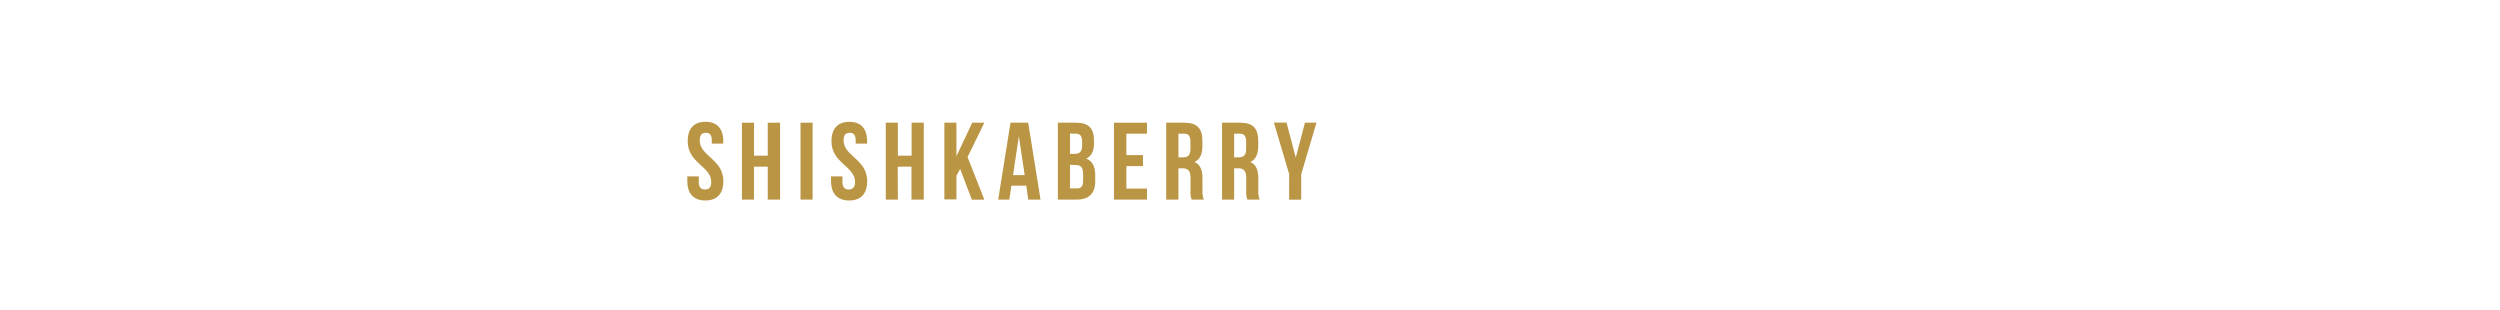
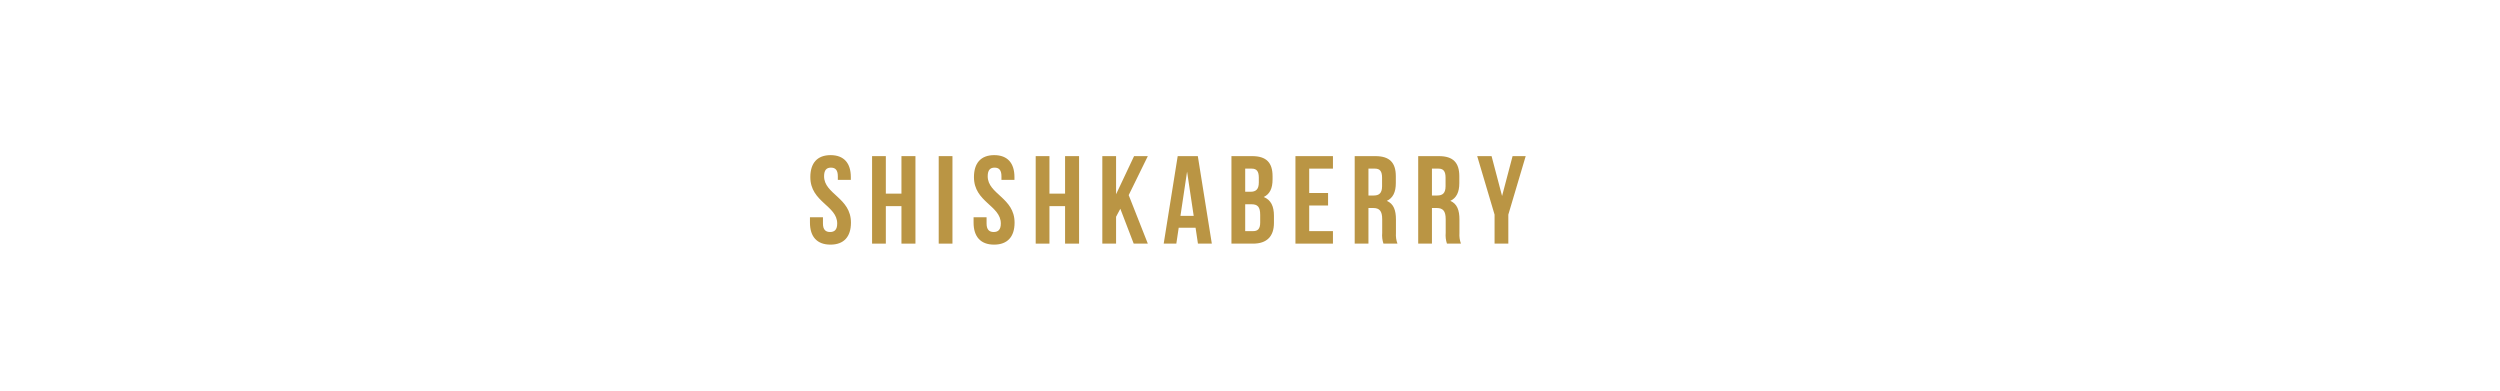
- <svg xmlns="http://www.w3.org/2000/svg" id="Content" viewBox="0 0 728 90">
+ <svg xmlns="http://www.w3.org/2000/svg" id="Content" width="640" height="100" viewBox="0 0 640 100">
  <defs>
    <style>.cls-1{fill:#ba9544;}</style>
  </defs>
-   <path class="cls-1" d="M205.43,35.47c3.42,0,5.18,2.05,5.18,5.63v.71h-3.33v-.93c0-1.6-.64-2.21-1.76-2.21s-1.76.61-1.76,2.21c0,4.61,6.88,5.47,6.88,11.87,0,3.58-1.79,5.63-5.24,5.63s-5.25-2.05-5.25-5.63V51.37h3.33V53c0,1.6.7,2.18,1.82,2.18s1.82-.58,1.82-2.18c0-4.6-6.87-5.47-6.87-11.87C200.25,37.52,202,35.47,205.43,35.47Z" />
-   <path class="cls-1" d="M219.57,58.12h-3.52V35.73h3.52v9.6h4v-9.6h3.59V58.12h-3.59V48.53h-4Z" />
-   <path class="cls-1" d="M233.11,35.73h3.52V58.12h-3.52Z" />
-   <path class="cls-1" d="M247.32,35.47c3.42,0,5.18,2.05,5.18,5.63v.71h-3.33v-.93c0-1.6-.64-2.21-1.76-2.21s-1.76.61-1.76,2.21c0,4.61,6.88,5.47,6.88,11.87,0,3.58-1.79,5.63-5.25,5.63S242,56.33,242,52.75V51.37h3.32V53c0,1.6.71,2.18,1.83,2.18S249,54.57,249,53c0-4.6-6.88-5.47-6.88-11.87C242.13,37.52,243.89,35.47,247.32,35.47Z" />
-   <path class="cls-1" d="M261.46,58.12h-3.52V35.73h3.52v9.6h4v-9.6H269V58.12h-3.58V48.53h-4Z" />
-   <path class="cls-1" d="M279.6,49.2l-1.09,2v6.87H275V35.73h3.51v9.76l4.61-9.76h3.52l-4.89,10,4.89,12.41H283Z" />
-   <path class="cls-1" d="M303,58.12h-3.56l-.6-4.06h-4.32l-.61,4.06h-3.23l3.58-22.39h5.15ZM295,51h3.39l-1.7-11.33Z" />
-   <path class="cls-1" d="M318.58,40.88v.8c0,2.3-.71,3.77-2.27,4.51,1.88.74,2.62,2.43,2.62,4.8v1.82c0,3.46-1.82,5.31-5.34,5.31h-5.54V35.73h5.31C317,35.73,318.58,37.42,318.58,40.88Zm-7-2v5.92H313c1.31,0,2.11-.58,2.11-2.37V41.23c0-1.6-.55-2.3-1.79-2.3Zm0,9.12v6.87h2c1.18,0,1.82-.54,1.82-2.2V50.77c0-2.08-.67-2.72-2.27-2.72Z" />
-   <path class="cls-1" d="M328,45.17h4.84v3.2H328v6.55H334v3.2h-9.6V35.73H334v3.2H328Z" />
-   <path class="cls-1" d="M347,58.12a6.87,6.87,0,0,1-.32-2.75V51.85c0-2.08-.7-2.84-2.3-2.84h-1.22v9.11H339.6V35.73h5.31c3.65,0,5.22,1.69,5.22,5.15v1.76c0,2.3-.74,3.81-2.3,4.54,1.75.74,2.33,2.43,2.33,4.77v3.46a6.43,6.43,0,0,0,.39,2.71Zm-3.84-19.19v6.88h1.38c1.31,0,2.11-.58,2.11-2.37V41.23c0-1.6-.54-2.3-1.79-2.3Z" />
-   <path class="cls-1" d="M363.22,58.12a6.87,6.87,0,0,1-.32-2.75V51.85c0-2.08-.71-2.84-2.31-2.84h-1.21v9.11h-3.52V35.73h5.31c3.65,0,5.22,1.69,5.22,5.15v1.76c0,2.3-.74,3.81-2.31,4.54,1.76.74,2.34,2.43,2.34,4.77v3.46a6.6,6.6,0,0,0,.38,2.71Zm-3.84-19.19v6.88h1.37c1.32,0,2.12-.58,2.12-2.37V41.23c0-1.6-.55-2.3-1.8-2.3Z" />
-   <path class="cls-1" d="M375.41,50.7l-4.45-15h3.68l2.69,10.2L380,35.73h3.36l-4.45,15v7.42h-3.52Z" />
+   <path class="cls-1" d="M212.629,39.713c3.424,0,5.184,2.048,5.184,5.632v.704h-3.328v-.929c0-1.6-.641-2.207-1.76-2.207-1.12,0-1.76.607-1.76,2.207,0,4.608,6.879,5.472,6.879,11.872,0,3.584-1.791,5.632-5.248,5.632-3.455,0-5.247-2.048-5.247-5.632v-1.376h3.327V57.217c0,1.6.705,2.176,1.824,2.176,1.12,0,1.824-.576,1.824-2.176,0-4.608-6.879-5.472-6.879-11.872C207.445,41.761,209.205,39.713,212.629,39.713Z" />
+   <path class="cls-1" d="M226.773,62.368H223.252V39.969h3.521v9.6h3.999V39.969h3.584V62.368h-3.584V52.769h-3.999Z" />
+   <path class="cls-1" d="M240.309,39.969h3.52V62.368h-3.52Z" />
+   <path class="cls-1" d="M254.516,39.713c3.424,0,5.184,2.048,5.184,5.632v.704h-3.328v-.929c0-1.6-.641-2.207-1.76-2.207-1.12,0-1.76.607-1.76,2.207,0,4.608,6.879,5.472,6.879,11.872,0,3.584-1.791,5.632-5.248,5.632-3.455,0-5.247-2.048-5.247-5.632v-1.376h3.327V57.217c0,1.6.705,2.176,1.824,2.176,1.12,0,1.824-.576,1.824-2.176,0-4.608-6.879-5.472-6.879-11.872C249.332,41.761,251.092,39.713,254.516,39.713Z" />
+   <path class="cls-1" d="M268.659,62.368h-3.521V39.969h3.521v9.6h3.999V39.969h3.584V62.368h-3.584V52.769h-3.999Z" />
+   <path class="cls-1" d="M286.803,53.44,285.715,55.488v6.88h-3.52V39.969H285.715V49.729l4.607-9.76h3.52l-4.896,9.983,4.896,12.416h-3.615Z" />
+   <path class="cls-1" d="M310.226,62.368H306.674l-.607-4.063h-4.32l-.607,4.063h-3.232l3.584-22.399h5.152Zm-8.031-7.104h3.392L303.891,43.937Z" />
+   <path class="cls-1" d="M325.777,45.121v.8c0,2.305-.703,3.776-2.271,4.512,1.889.737,2.624,2.433,2.624,4.8v1.824c0,3.456-1.823,5.312-5.344,5.312h-5.536V39.969h5.312C324.21,39.969,325.777,41.666,325.777,45.121Zm-7.007-1.951v5.919h1.376c1.312,0,2.111-.576,2.111-2.367v-1.248c0-1.601-.543-2.304-1.791-2.304Zm0,9.12V59.168h2.016c1.185,0,1.823-.544,1.823-2.207V55.009c0-2.08-.672-2.72-2.271-2.72Z" />
+   <path class="cls-1" d="M335.154,49.409h4.832V52.608h-4.832V59.168h6.08v3.2h-9.6V39.969h9.6v3.2h-6.08Z" />
+   <path class="cls-1" d="M354.161,62.368a6.886,6.886,0,0,1-.319-2.752V56.097c0-2.08-.705-2.848-2.305-2.848h-1.215v9.119H346.802V39.969h5.312c3.648,0,5.216,1.696,5.216,5.151v1.76c0,2.305-.735,3.809-2.304,4.544,1.76.736,2.336,2.432,2.336,4.768v3.456a6.587,6.587,0,0,0,.384,2.72Zm-3.839-19.199v6.879h1.375c1.312,0,2.112-.576,2.112-2.367v-2.208c0-1.601-.544-2.304-1.792-2.304Z" />
+   <path class="cls-1" d="M370.418,62.368a6.859,6.859,0,0,1-.32-2.752V56.097c0-2.08-.705-2.848-2.305-2.848h-1.215v9.119h-3.52V39.969h5.311c3.648,0,5.217,1.696,5.217,5.151v1.76c0,2.305-.736,3.809-2.305,4.544,1.76.736,2.336,2.432,2.336,4.768v3.456a6.604,6.604,0,0,0,.383,2.72Zm-3.84-19.199v6.879h1.375c1.312,0,2.111-.576,2.111-2.367v-2.208c0-1.601-.543-2.304-1.791-2.304Z" />
+   <path class="cls-1" d="M382.61,54.944l-4.447-14.975h3.68l2.688,10.207,2.688-10.207h3.359l-4.447,14.975v7.424h-3.52Z" />
</svg>
